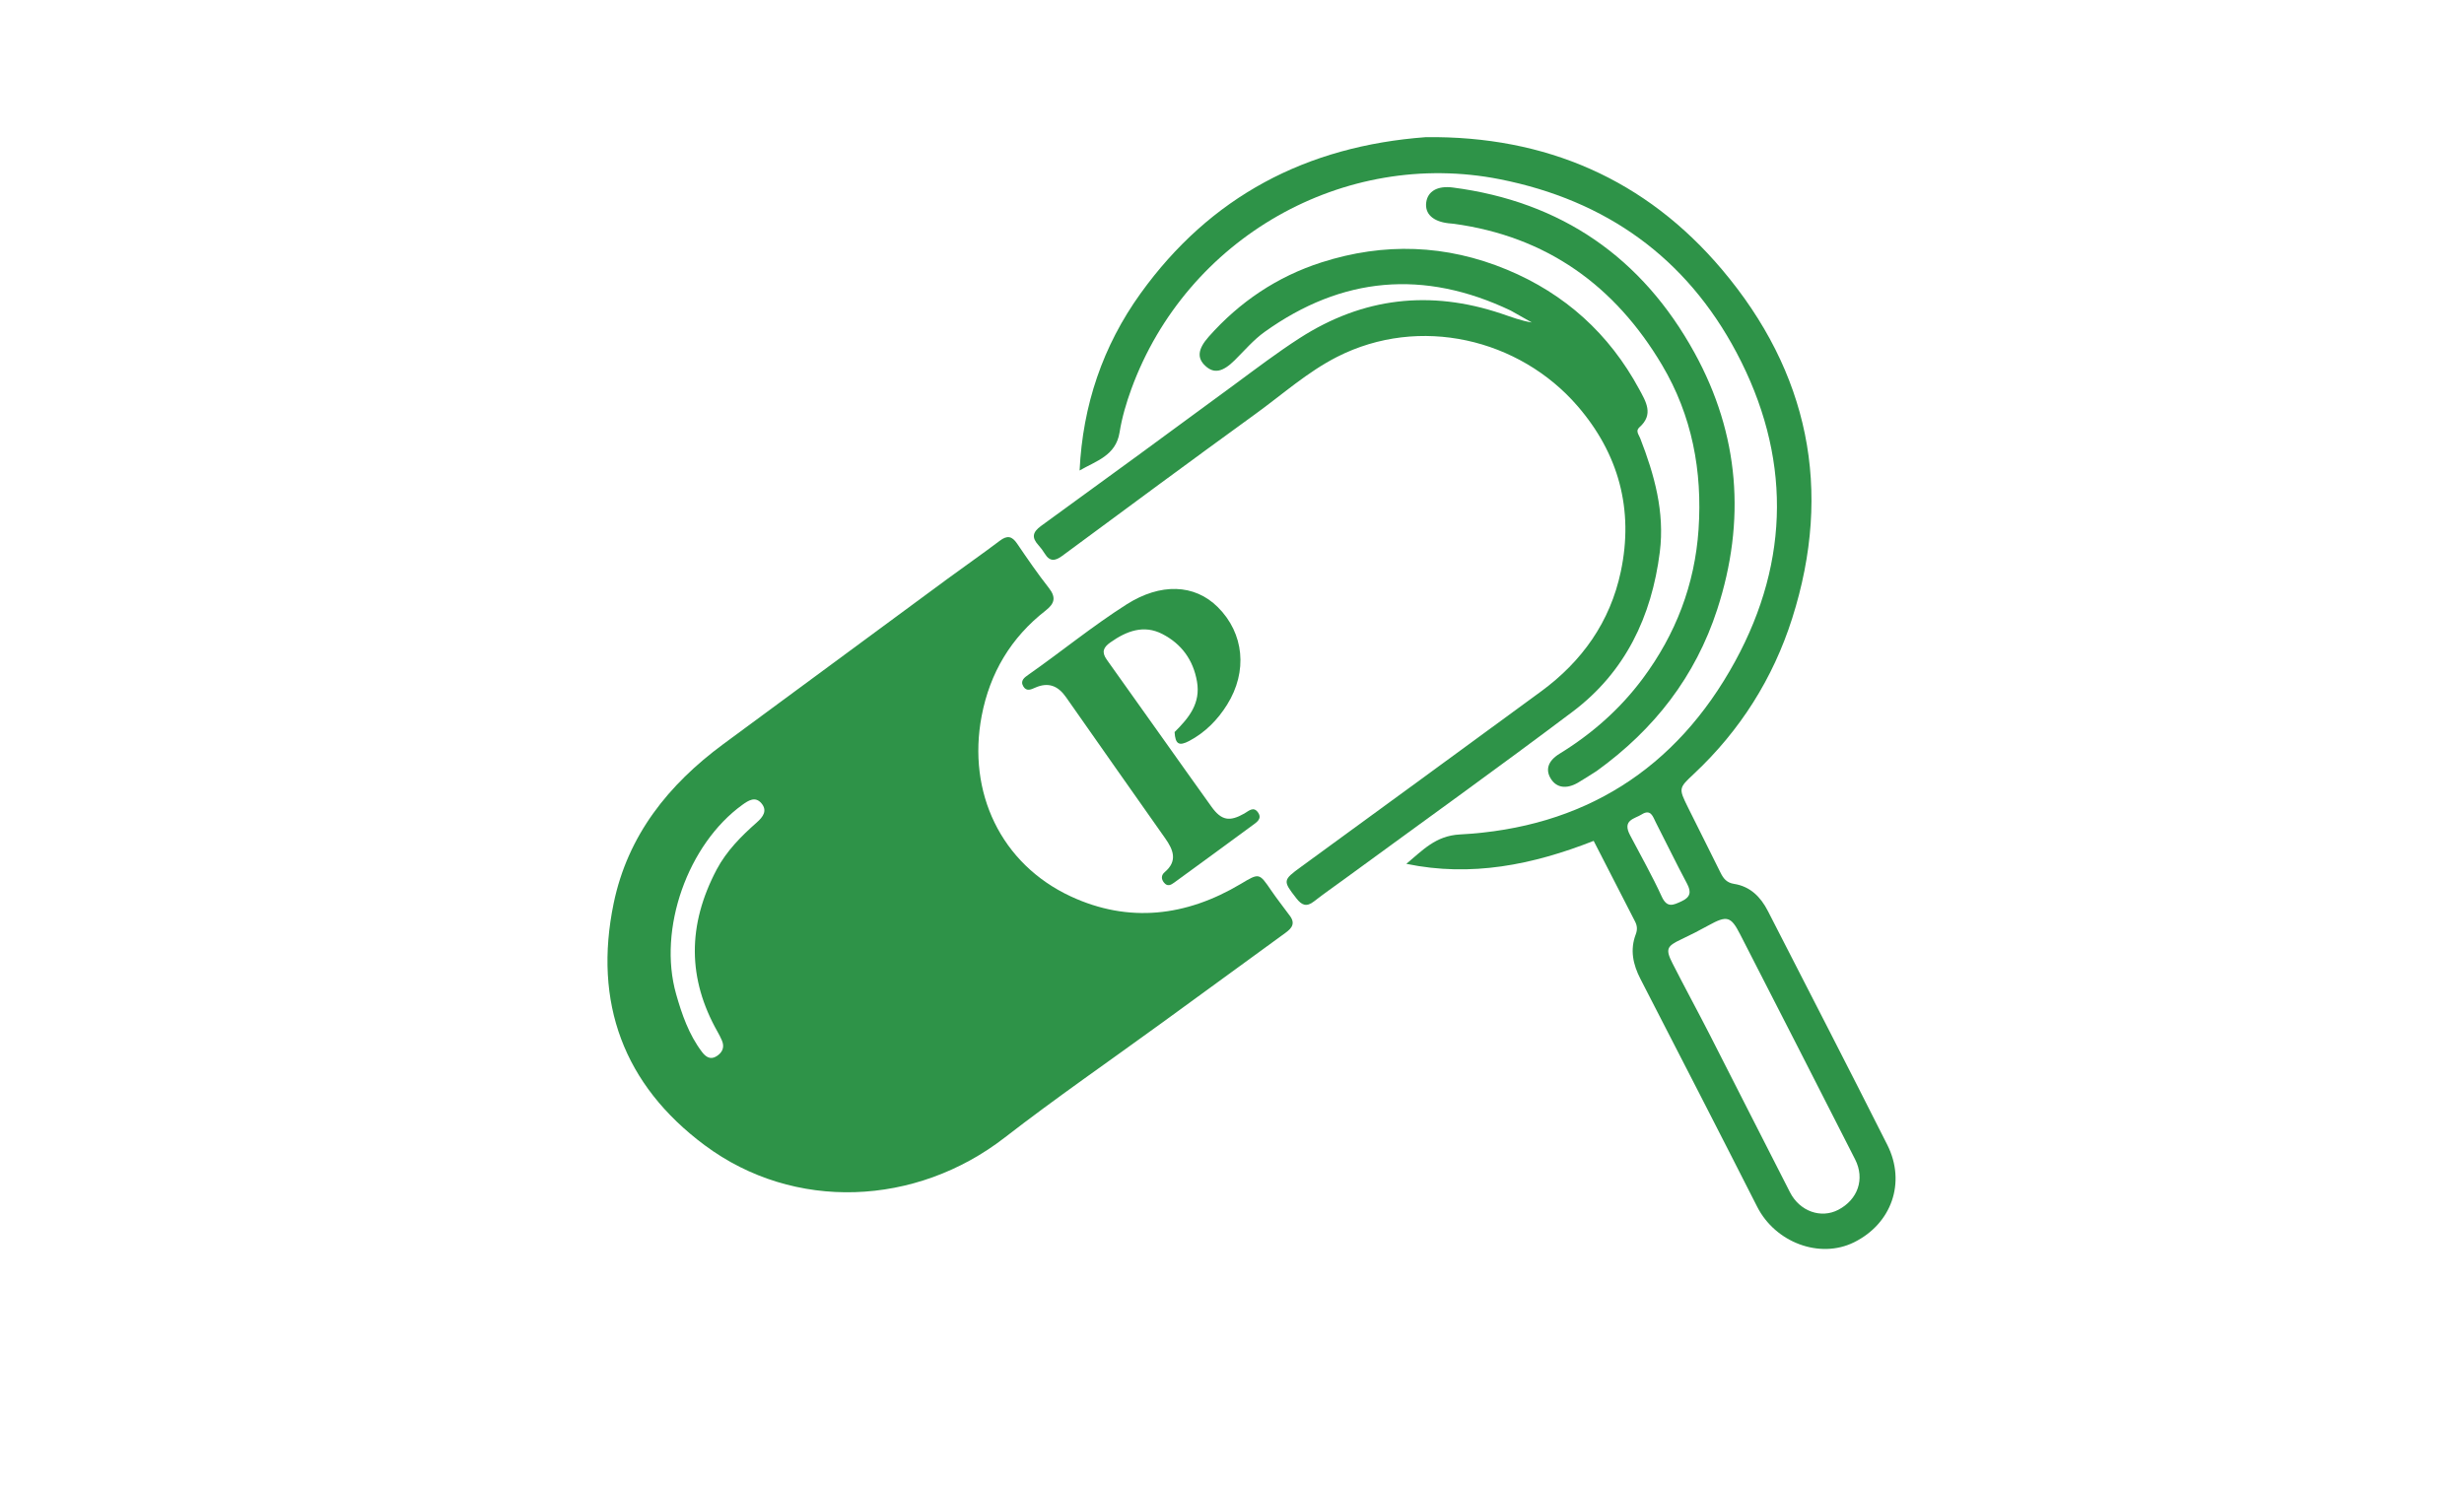
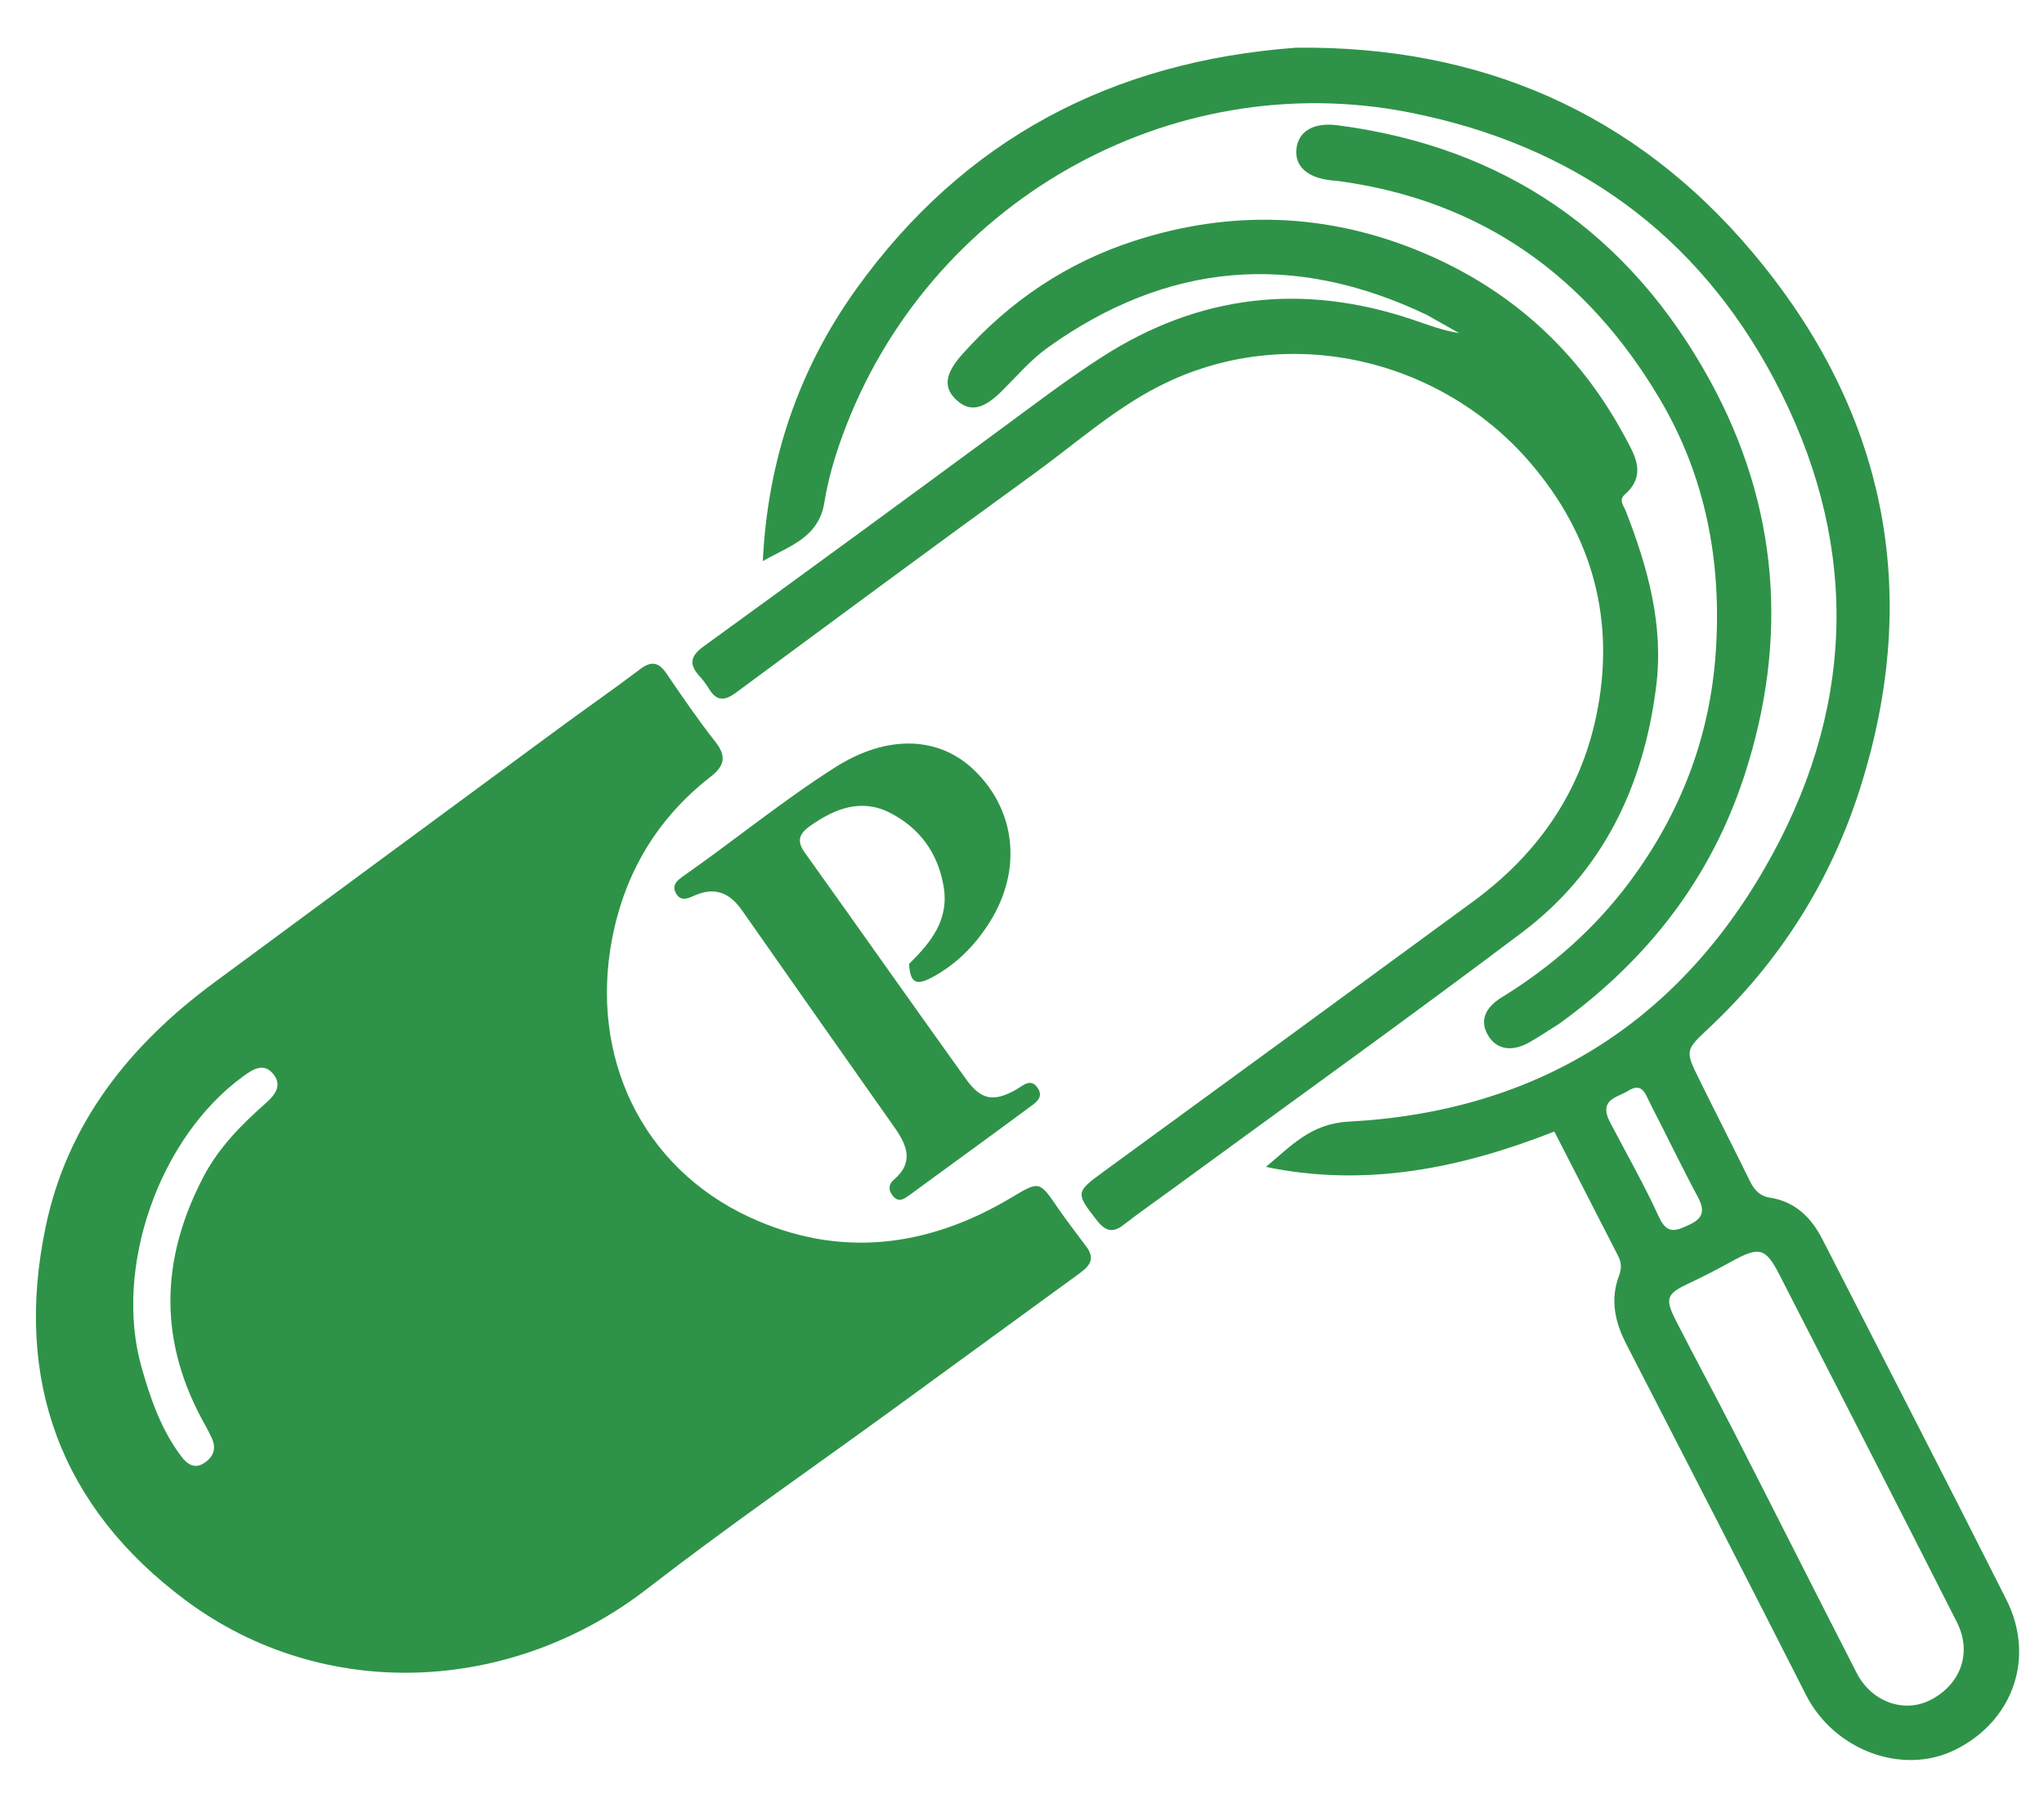
- <svg xmlns="http://www.w3.org/2000/svg" version="1.1" id="Layer_1" x="0px" y="0px" width="100%" viewBox="0 0 928 560" enable-background="new 0 0 928 560" xml:space="preserve">
+ <svg xmlns="http://www.w3.org/2000/svg" version="1.1" viewBox="220 40 500 440">
  <path fill="#2E9348" opacity="1" stroke="none" d="M485.519,344.616 C488.135,347.837 486.492,349.681 484.08,351.435 C468.597,362.693 453.141,373.989 437.662,385.254 C417.879,399.653 397.709,413.553 378.375,428.532 C345,454.389 299.13,456.506 265.393,431.39 C234.893,408.683 223.384,377.642 231.123,340.258 C236.412,314.702 251.729,295.57 272.353,280.341 C300.481,259.57 328.627,238.825 356.783,218.093 C363.347,213.26 370.053,208.617 376.55,203.695 C379.34,201.581 381.127,201.921 383.058,204.762 C386.895,210.408 390.763,216.054 394.977,221.417 C397.812,225.026 397.251,227.31 393.756,230.035 C380.752,240.171 372.807,253.505 369.718,269.683 C364.224,298.452 376.963,325.438 403.29,337.671 C425.069,347.791 446.748,345.221 467.281,332.974 C474.284,328.796 474.196,328.746 478.795,335.469 C480.861,338.49 483.131,341.372 485.519,344.616 M269.905,327.561 C273.642,320.522 279.149,314.99 285.042,309.788 C287.344,307.756 289.164,305.35 286.722,302.536 C284.422,299.887 281.861,301.533 279.626,303.146 C259.021,318.016 247.68,349.953 254.637,374.455 C256.811,382.112 259.445,389.731 264.36,396.226 C265.747,398.059 267.529,399.387 269.914,397.85 C272.137,396.418 272.99,394.401 271.851,391.839 C271.379,390.775 270.851,389.731 270.278,388.719 C258.923,368.682 258.854,348.52 269.905,327.561 z" />
  <path fill="#2E9348" opacity="1" stroke="none" d="M537.042,51.663 C582.232,51.157 619.848,67.566 648.543,101.533 C681.116,140.091 690.424,184.412 674.965,232.967 C667.776,255.552 655.38,275.172 637.994,291.476 C632.209,296.901 632.168,296.92 635.745,304.172 C639.797,312.385 643.967,320.541 648.004,328.761 C649.094,330.981 650.363,332.527 653.069,332.948 C659.183,333.901 663.108,337.858 665.821,343.158 C680.842,372.508 695.966,401.805 710.799,431.25 C717.952,445.449 712.405,460.998 698.237,467.983 C685.34,474.34 668.629,468.036 661.799,454.58 C647.25,425.918 632.542,397.336 617.829,368.758 C615.029,363.32 613.833,357.82 616.068,351.943 C616.714,350.243 616.63,348.739 615.816,347.157 C610.642,337.106 605.493,327.043 600.215,316.75 C577.247,325.778 554.081,330.468 529.66,325.401 C535.759,320.35 540.636,314.819 549.831,314.333 C596.285,311.877 631.287,289.798 653.494,249.112 C674.389,210.83 674.419,171.314 654.04,132.855 C635.081,97.078 604.898,75.459 564.931,67.533 C506.164,55.878 446.896,89.596 426.097,146.522 C424.162,151.816 422.547,157.329 421.656,162.881 C420.25,171.635 412.898,173.596 406.601,177.23 C407.78,152.669 415.326,130.326 429.566,110.534 C455.823,74.04 491.927,55.01 537.042,51.663 M655.413,352.029 C651.902,345.127 650.427,344.743 643.44,348.605 C640.092,350.456 636.682,352.209 633.22,353.835 C627.713,356.42 627.166,357.502 629.945,362.962 C634.551,372.009 639.41,380.928 644.032,389.967 C654.113,409.68 664.064,429.459 674.169,449.159 C677.851,456.335 685.848,459.109 692.321,455.737 C699.668,451.909 702.453,444.174 698.684,436.738 C684.459,408.676 670.081,380.693 655.413,352.029 M613.97,314.706 C617.962,322.352 622.257,329.861 625.83,337.699 C627.865,342.163 630.2,340.933 633.268,339.528 C636.586,338.007 637.1,336.093 635.37,332.853 C631.303,325.242 627.567,317.455 623.611,309.784 C622.542,307.711 621.787,304.573 618.282,306.793 C615.631,308.472 610.799,308.859 613.97,314.706 z" />
  <path fill="#2E9348" opacity="1" stroke="none" d="M568.992,117.001 C536.256,101.394 505.402,104.175 476.278,125.03 C472.125,128.004 468.712,132.03 465.051,135.665 C460.491,140.194 457.184,140.868 453.885,137.751 C450.859,134.891 451.01,131.592 455.249,126.814 C466.871,113.712 480.99,104.196 497.698,98.836 C521.269,91.274 544.696,92.083 567.545,101.573 C589.375,110.639 606.063,125.724 617.337,146.576 C619.845,151.215 622.977,156.108 617.424,160.971 C615.882,162.322 617.214,163.742 617.728,165.063 C623.093,178.852 627.018,192.904 625.126,207.926 C622.062,232.259 612.128,253.136 592.303,268.07 C563.973,289.409 535.13,310.068 506.505,331.016 C502.611,333.866 498.642,336.619 494.836,339.581 C492.053,341.747 490.277,340.999 488.25,338.401 C483.082,331.776 483.1,331.559 490.001,326.528 C520.146,304.545 550.277,282.543 580.362,260.479 C595.854,249.117 606.407,234.281 610.423,215.353 C615.393,191.932 609.607,170.849 594.131,152.944 C572.212,127.584 534.689,118.622 503.607,134.42 C492.424,140.104 483.032,148.547 472.929,155.865 C448.514,173.549 424.287,191.493 400.038,209.405 C397.358,211.385 395.345,211.596 393.482,208.549 C392.79,207.417 391.985,206.329 391.092,205.348 C388.486,202.483 388.865,200.455 392.107,198.104 C416.503,180.416 440.821,162.619 465.084,144.749 C473.132,138.823 481.082,132.774 489.493,127.358 C513.33,112.011 538.677,109.158 565.452,118.143 C569.187,119.396 572.86,120.833 576.931,121.476 C574.394,120.041 571.857,118.606 568.992,117.001 z" />
  <path fill="#2E9348" opacity="1" stroke="none" d="M601.355,290.425 C598.791,292.03 596.578,293.522 594.27,294.849 C589.961,297.326 586.273,296.773 584.147,293.447 C581.953,290.015 582.935,286.647 587.359,283.926 C599.553,276.428 610.116,267.141 618.668,255.653 C631.098,238.956 638.309,220.24 639.715,199.432 C641.199,177.47 637.273,156.553 625.967,137.502 C608.195,107.557 582.451,89.052 547.496,84.29 C546.837,84.2 546.168,84.179 545.507,84.102 C539.668,83.422 536.601,80.549 537.145,76.277 C537.679,72.083 541.351,69.882 547.155,70.635 C588.078,75.945 618.516,97.071 638.227,132.953 C655.094,163.659 657.604,196.193 646.747,229.568 C638.537,254.807 623.074,274.756 601.355,290.425 z" />
  <path fill="#2E9348" opacity="1" stroke="none" d="M442.377,275.764 C447.861,270.324 452.233,264.912 450.812,256.722 C449.392,248.535 444.931,242.533 437.803,238.842 C430.773,235.201 424.272,237.702 418.197,241.99 C415.503,243.892 414.807,245.654 416.873,248.543 C430.054,266.968 443.084,285.501 456.289,303.91 C460.038,309.137 463.126,309.58 468.633,306.45 C470.293,305.506 472.093,303.604 473.807,306.055 C475.481,308.448 473.206,309.787 471.723,310.887 C461.96,318.126 452.102,325.236 442.298,332.419 C440.96,333.4 439.714,334.08 438.409,332.5 C437.269,331.118 437.316,329.656 438.666,328.514 C443.651,324.296 441.855,320.071 438.831,315.773 C426.368,298.063 413.889,280.366 401.483,262.617 C398.474,258.312 394.809,256.842 389.869,259.04 C388.357,259.713 386.626,260.566 385.437,258.614 C384.09,256.403 385.852,255.192 387.328,254.156 C399.733,245.457 411.473,235.83 424.275,227.687 C437.062,219.554 449.883,219.948 458.676,228.72 C468.549,238.571 469.986,252.913 462.154,265.452 C458.577,271.179 453.896,275.926 447.861,279.12 C444.036,281.144 442.64,280.32 442.377,275.764 z" />
</svg>
